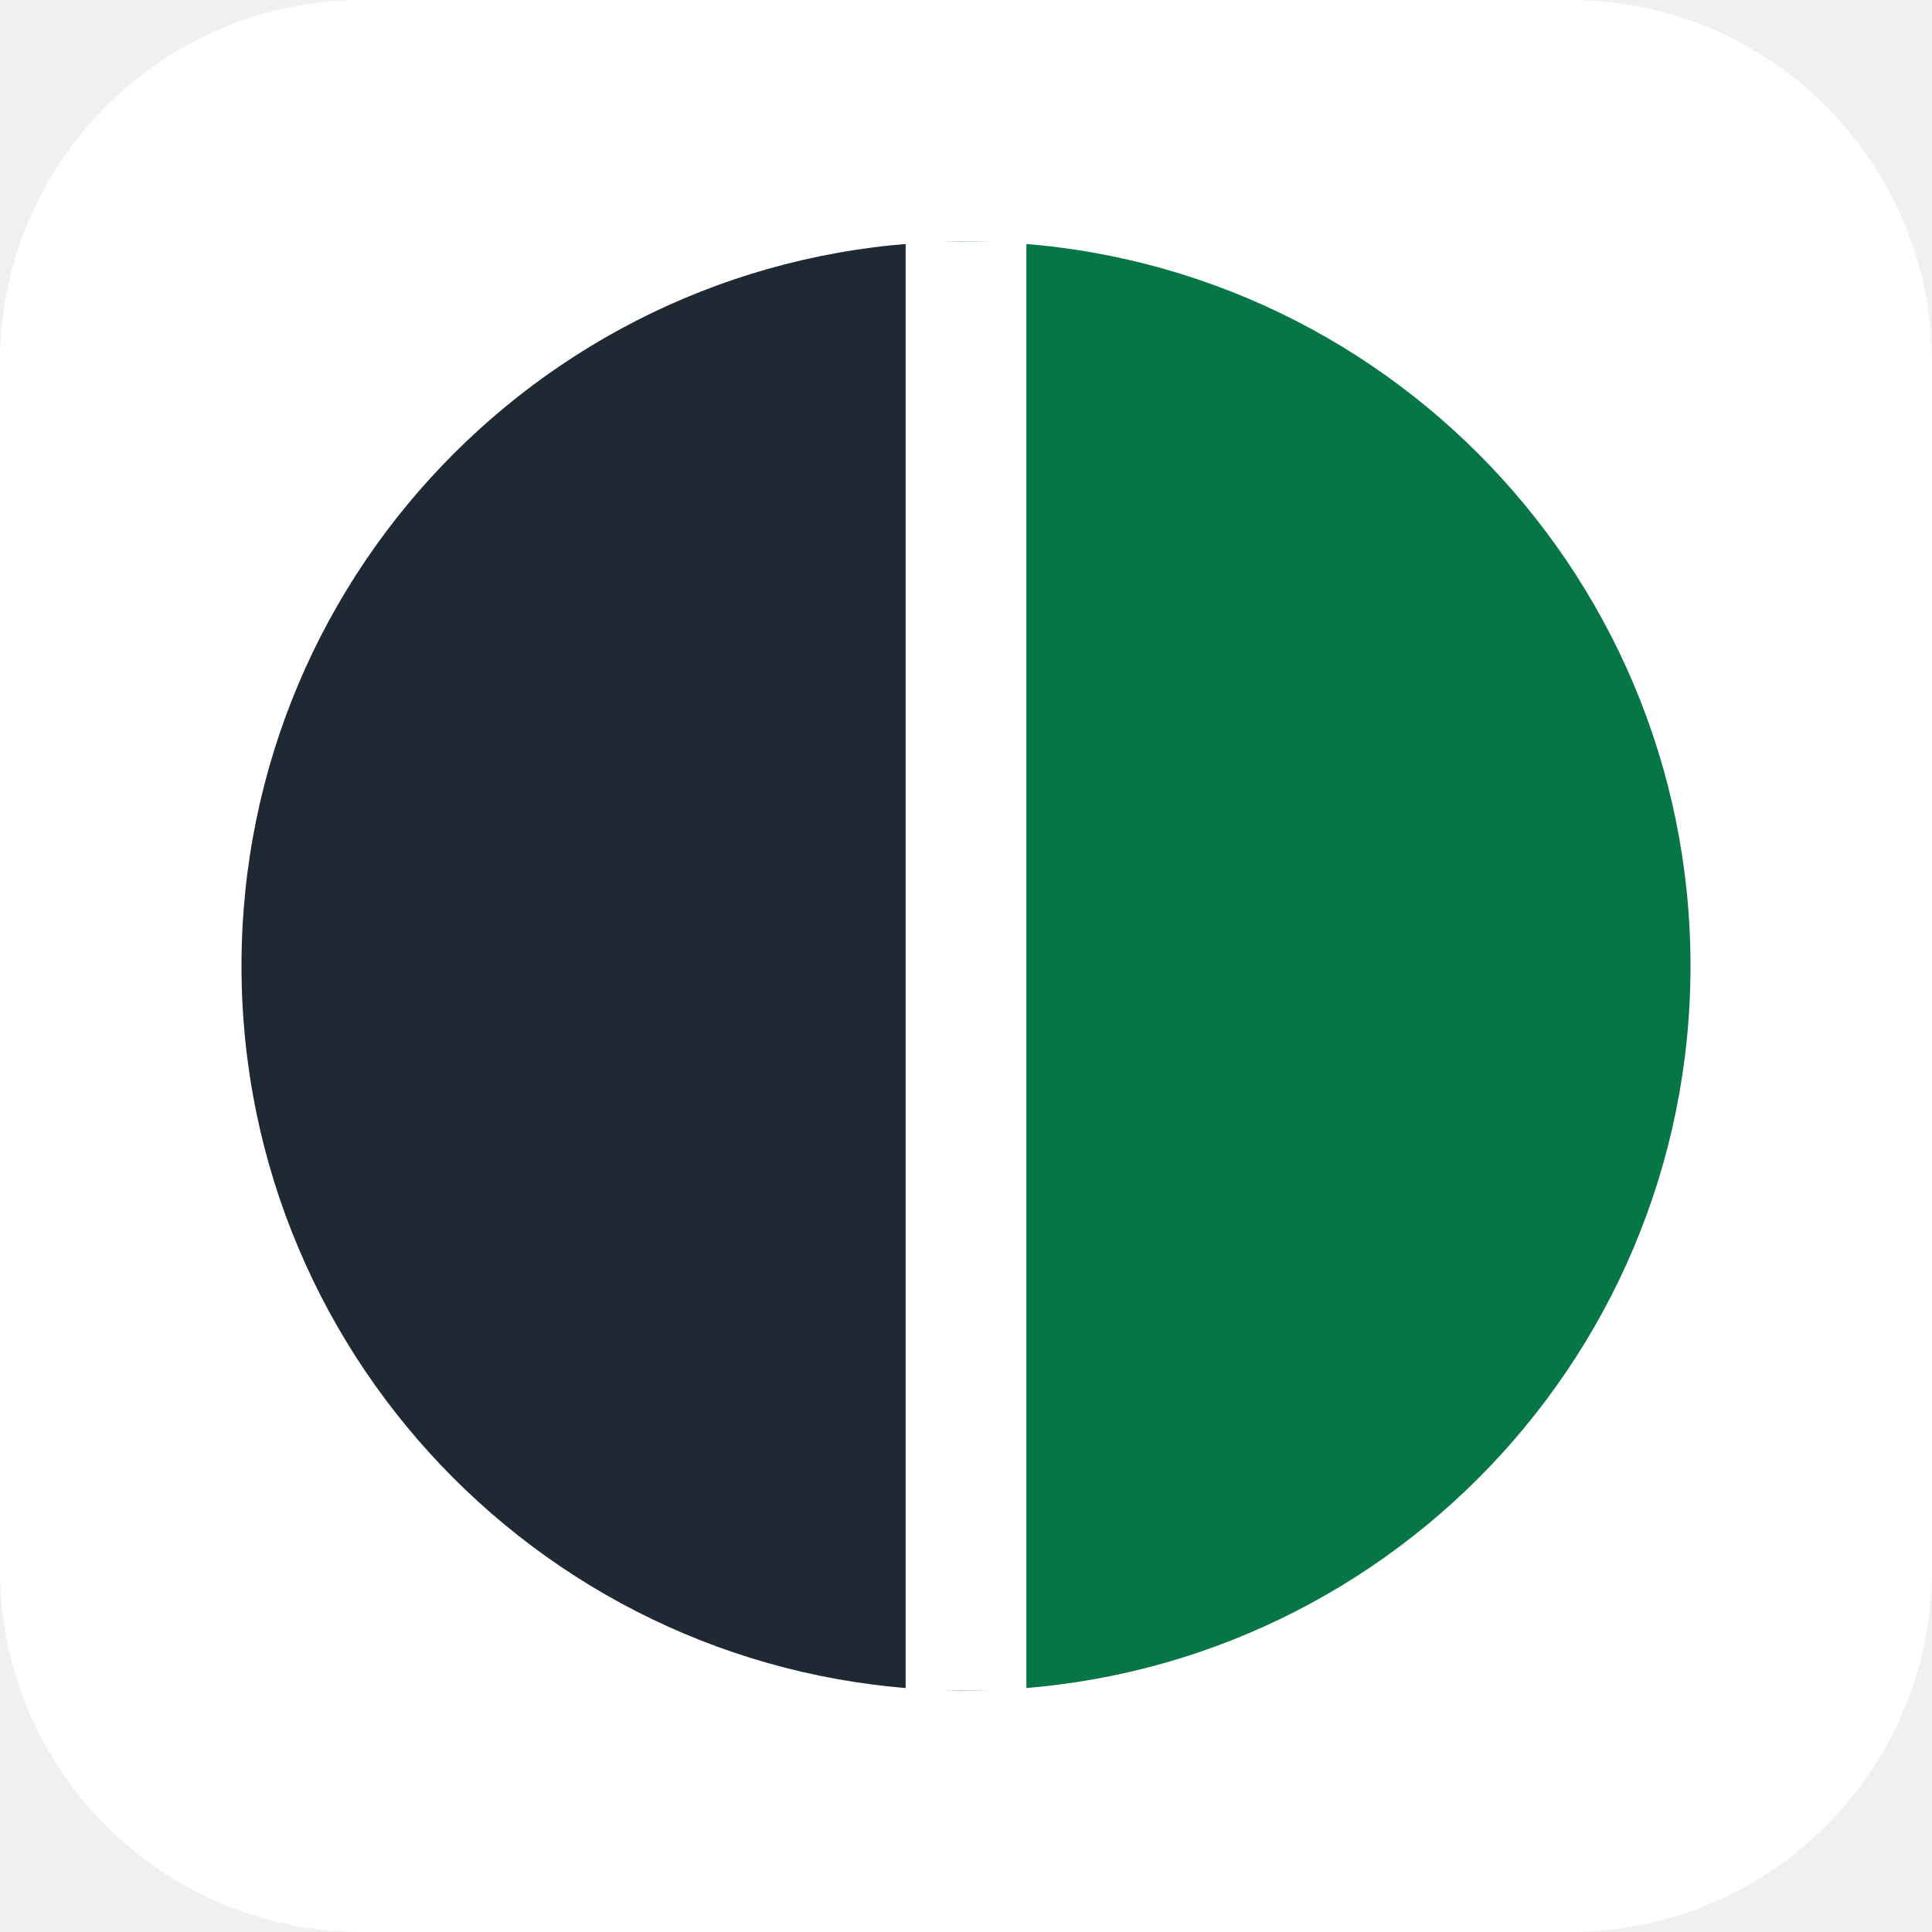
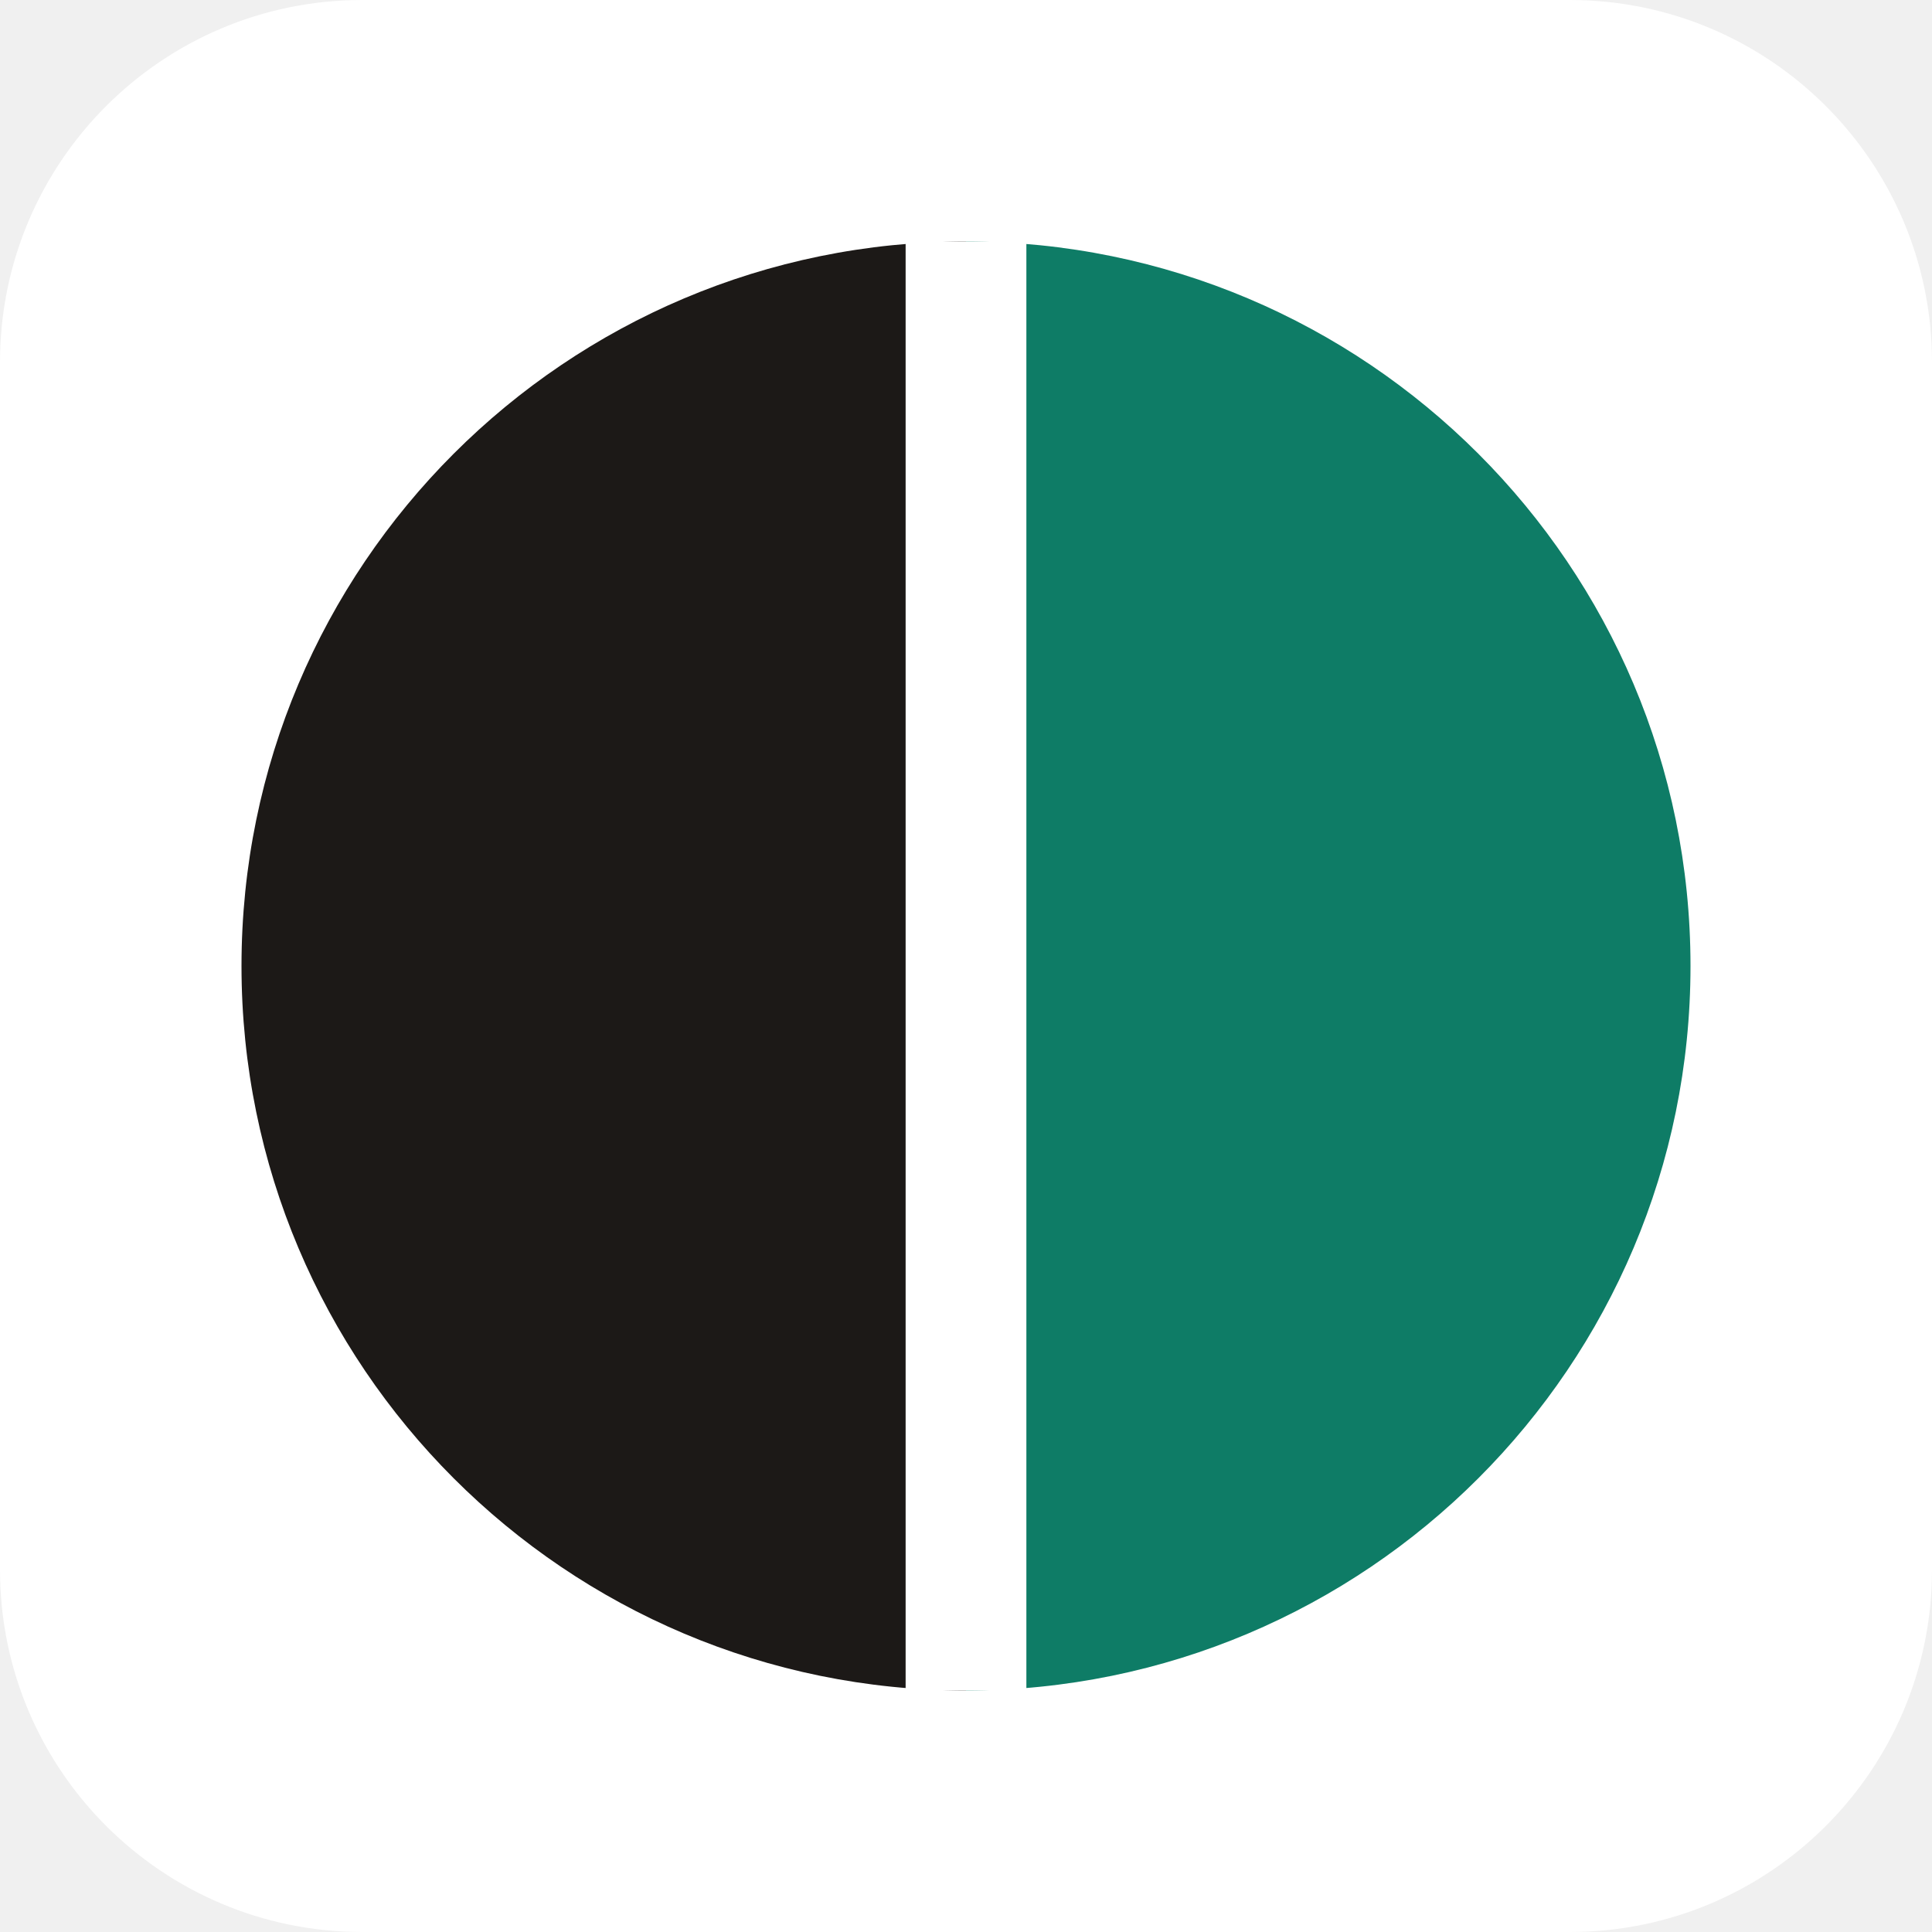
<svg xmlns="http://www.w3.org/2000/svg" viewBox="0 0 32 32">
  <rect width="32" height="32" rx="6" fill="#fff" />
-   <path d="M16 4a12 12 0 0 0 0 24z" fill="#1f2933" />
-   <path d="M16 4a12 12 0 0 1 0 24z" fill="#067647" />
+   <path d="M16 4a12 12 0 0 0 0 24z" fill="#1c1917" />
+   <path d="M16 4a12 12 0 0 1 0 24z" fill="#0e7c66" />
  <path d="M16 4v24" stroke="#fff" stroke-width="2" />
</svg>
